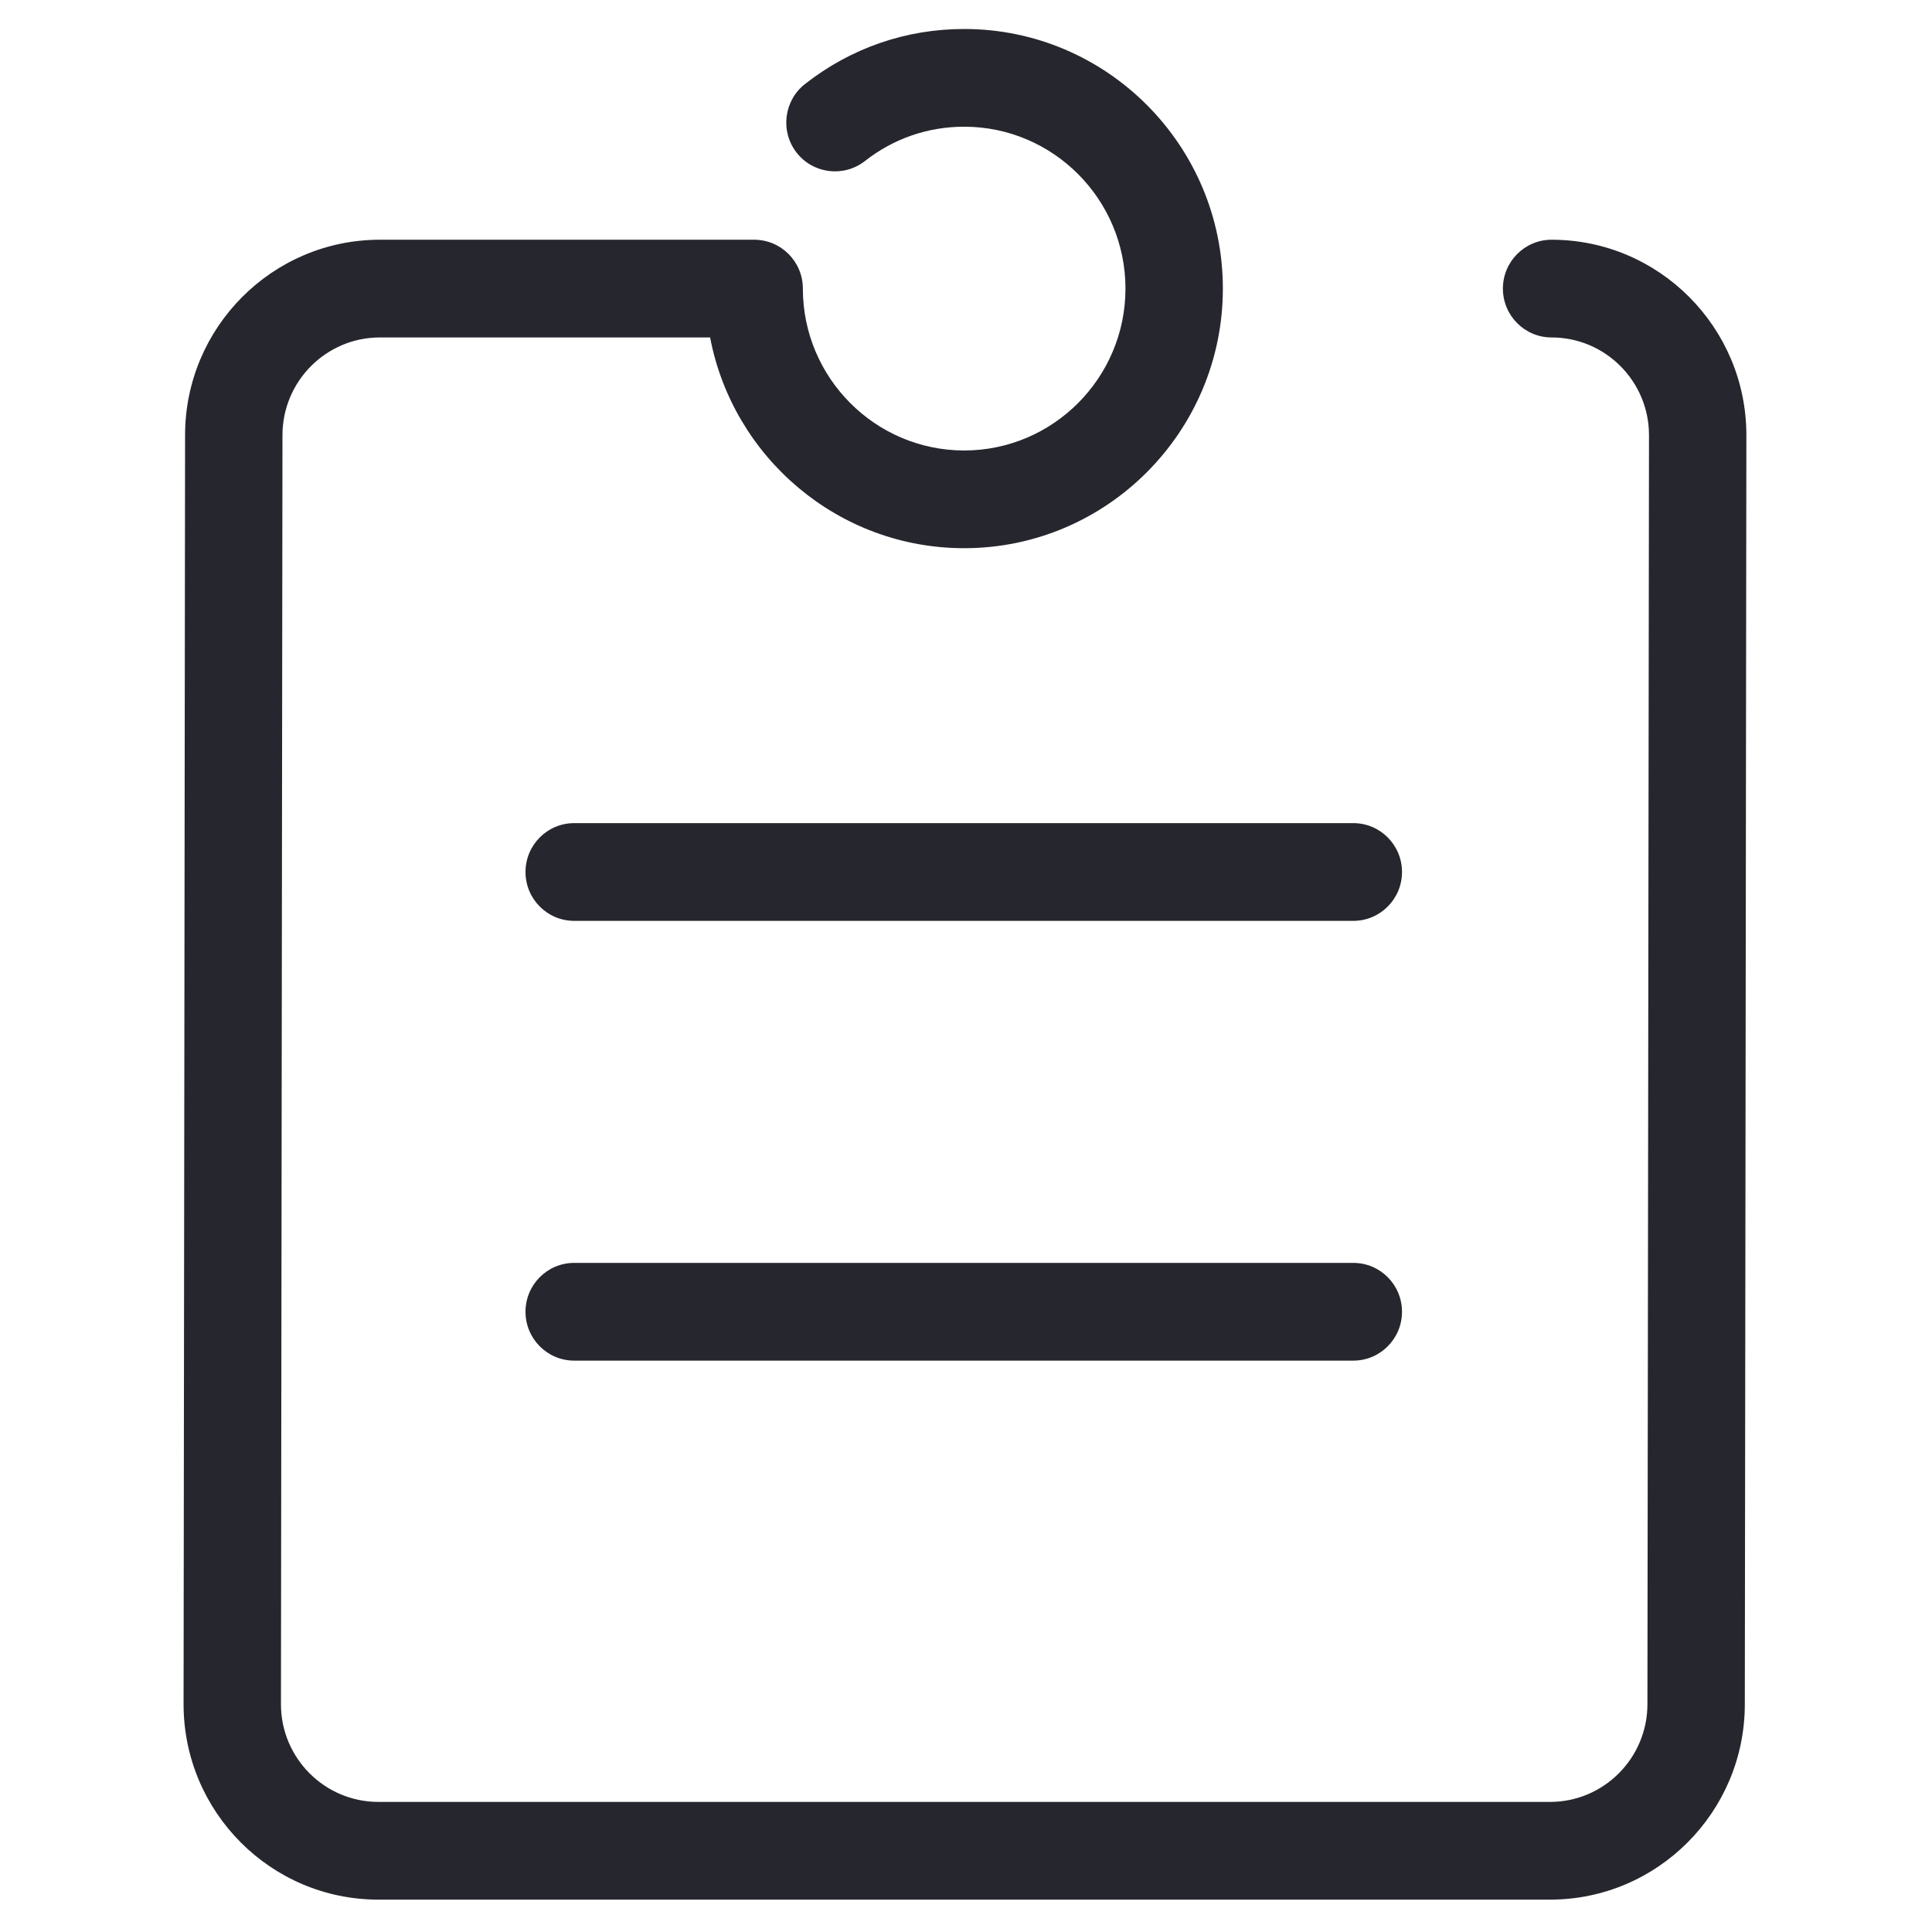
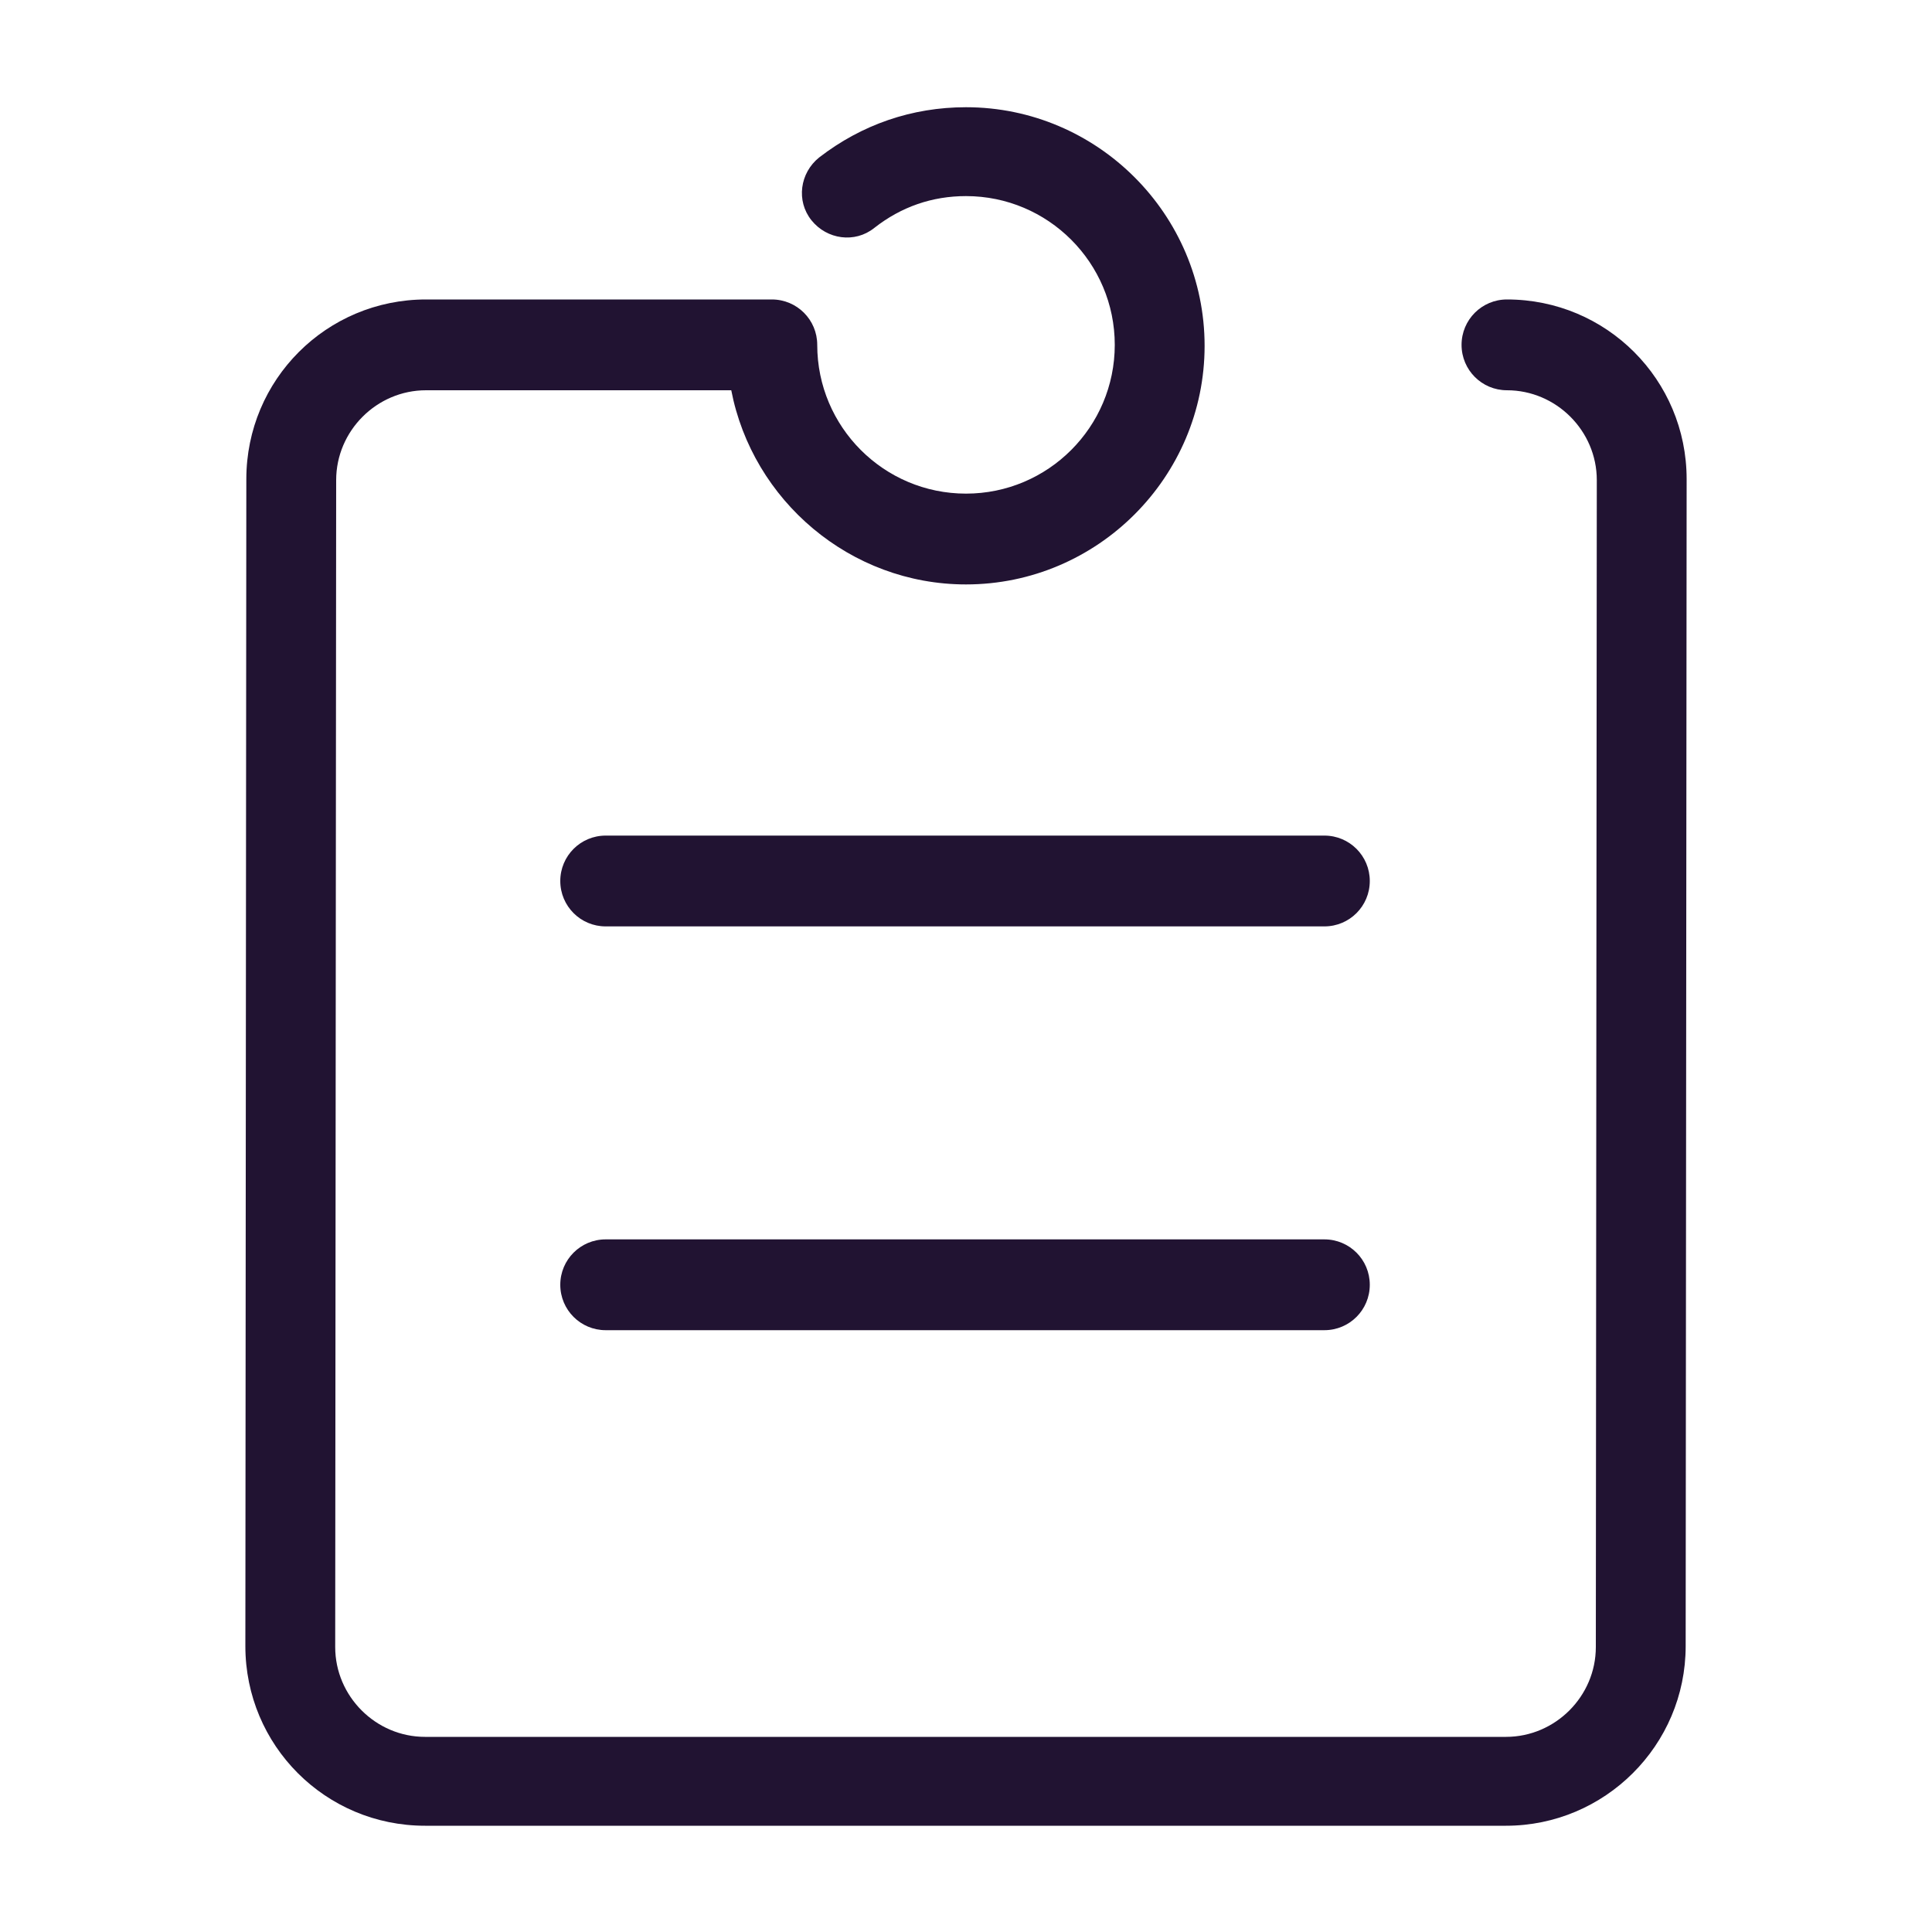
- <svg xmlns="http://www.w3.org/2000/svg" width="200px" height="200px" viewBox="0 0 200 200" version="1.1">
-   <defs />
-   <g id="侧边栏" stroke="none" stroke-width="1" fill="none" fill-rule="evenodd">
-     <g id="全部订单" fill="#26262E">
-       <g id="Page-1" transform="translate(19, 3)">
-         <path d="M20.166,193.649 C9.041,193.649 0.003,184.575 0.003,173.416 L0.159,42.045 C0.159,30.891 9.202,21.817 20.322,21.817 L59.072,21.817 C61.859,21.817 64.112,24.083 64.112,26.875 C64.112,36.111 71.608,43.633 80.813,43.633 C90.017,43.633 97.508,36.111 97.508,26.875 C97.508,17.634 90.017,10.117 80.813,10.117 C77.057,10.117 73.504,11.341 70.54,13.668 C68.337,15.388 65.171,14.994 63.462,12.798 C61.748,10.598 62.141,7.416 64.334,5.697 C69.088,1.969 74.784,0.001 80.813,0.001 C95.578,0.001 107.59,12.055 107.59,26.875 C107.59,41.691 95.578,53.749 80.813,53.749 C67.767,53.749 56.874,44.341 54.51,31.933 L20.322,31.933 C14.762,31.933 10.241,36.471 10.241,42.05 L10.084,173.421 C10.084,178.995 14.606,183.533 20.166,183.533 L141.46,183.533 C147.02,183.533 151.541,178.995 151.541,173.416 L151.703,42.04 C151.703,36.471 147.181,31.933 141.621,31.933 C138.833,31.933 136.58,29.667 136.58,26.875 C136.58,24.083 138.833,21.817 141.621,21.817 C152.741,21.817 161.784,30.891 161.784,42.05 L161.623,173.421 C161.623,184.575 152.58,193.649 141.46,193.649 L20.166,193.649 Z" id="Fill-1" />
-         <path d="M121.095,92.327 L40.44,92.327 C37.653,92.327 35.4,90.061 35.4,87.269 C35.4,84.476 37.653,82.21 40.44,82.21 L121.095,82.21 C123.882,82.21 126.135,84.476 126.135,87.269 C126.135,90.061 123.882,92.327 121.095,92.327 M121.095,137.851 L40.44,137.851 C37.653,137.851 35.4,135.584 35.4,132.792 C35.4,130 37.653,127.734 40.44,127.734 L121.095,127.734 C123.882,127.734 126.135,130 126.135,132.792 C126.135,135.584 123.882,137.851 121.095,137.851" id="Fill-3" />
-       </g>
+ <svg xmlns="http://www.w3.org/2000/svg" version="1.1" id="图层_1" x="0px" y="0px" viewBox="0 0 200 200" style="enable-background:new 0 0 200 200;" xml:space="preserve">
+   <style type="text/css">
+ 	.st0{fill:#211332;}
+ </style>
+   <g id="XMLID_2_">
+     <g id="XMLID_30_">
+       <path id="XMLID_13_" class="st0" d="M155.9,189H44c-10.3,0-18.6-8.3-18.6-18.6l0.1-120.8c0-10.3,8.3-18.6,18.6-18.6h35.8    c2.6,0,4.7,2.1,4.7,4.7c0,8.5,6.9,15.4,15.4,15.4s15.4-6.9,15.4-15.4s-6.9-15.4-15.4-15.4c-3.5,0-6.7,1.1-9.5,3.3    c-2,1.6-4.9,1.2-6.5-0.8s-1.2-4.9,0.8-6.5c4.4-3.4,9.6-5.2,15.2-5.2c13.6,0,24.7,11.1,24.7,24.7S113.6,60.5,100,60.5    c-12,0-22.1-8.7-24.3-20.1H44.1c-5.1,0-9.3,4.2-9.3,9.3l-0.1,120.8c0,5.1,4.2,9.3,9.3,9.3h111.9c5.1,0,9.3-4.2,9.3-9.3l0.1-120.8    c0-5.1-4.2-9.3-9.3-9.3c-2.6,0-4.7-2.1-4.7-4.7s2.1-4.7,4.7-4.7c10.3,0,18.6,8.3,18.6,18.6l-0.1,120.8    C174.5,180.7,166.1,189,155.9,189z" />
+     </g>
+     <g id="XMLID_29_">
+       <path id="XMLID_11_" class="st0" d="M137.1,137.7H62.7c-2.6,0-4.7-2.1-4.7-4.7s2.1-4.7,4.7-4.7h74.4c2.6,0,4.7,2.1,4.7,4.7    S139.7,137.7,137.1,137.7z" />
+     </g>
+     <g id="XMLID_28_">
+       <path id="XMLID_10_" class="st0" d="M137.1,95.9H62.7c-2.6,0-4.7-2.1-4.7-4.7s2.1-4.7,4.7-4.7h74.4c2.6,0,4.7,2.1,4.7,4.7    S139.7,95.9,137.1,95.9z" />
    </g>
  </g>
</svg>
